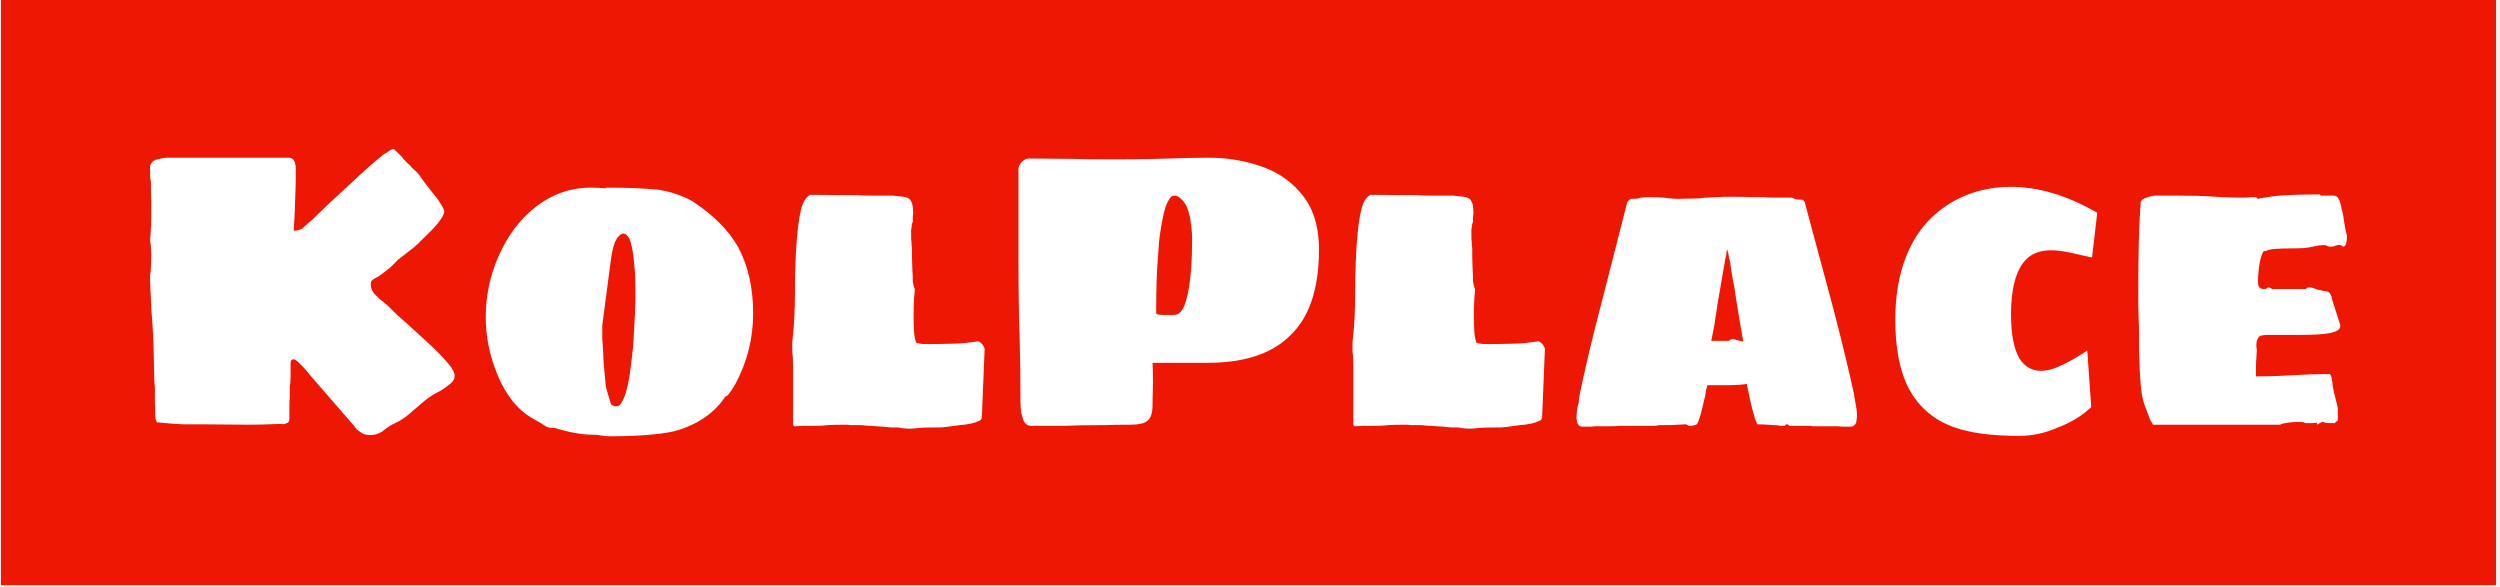
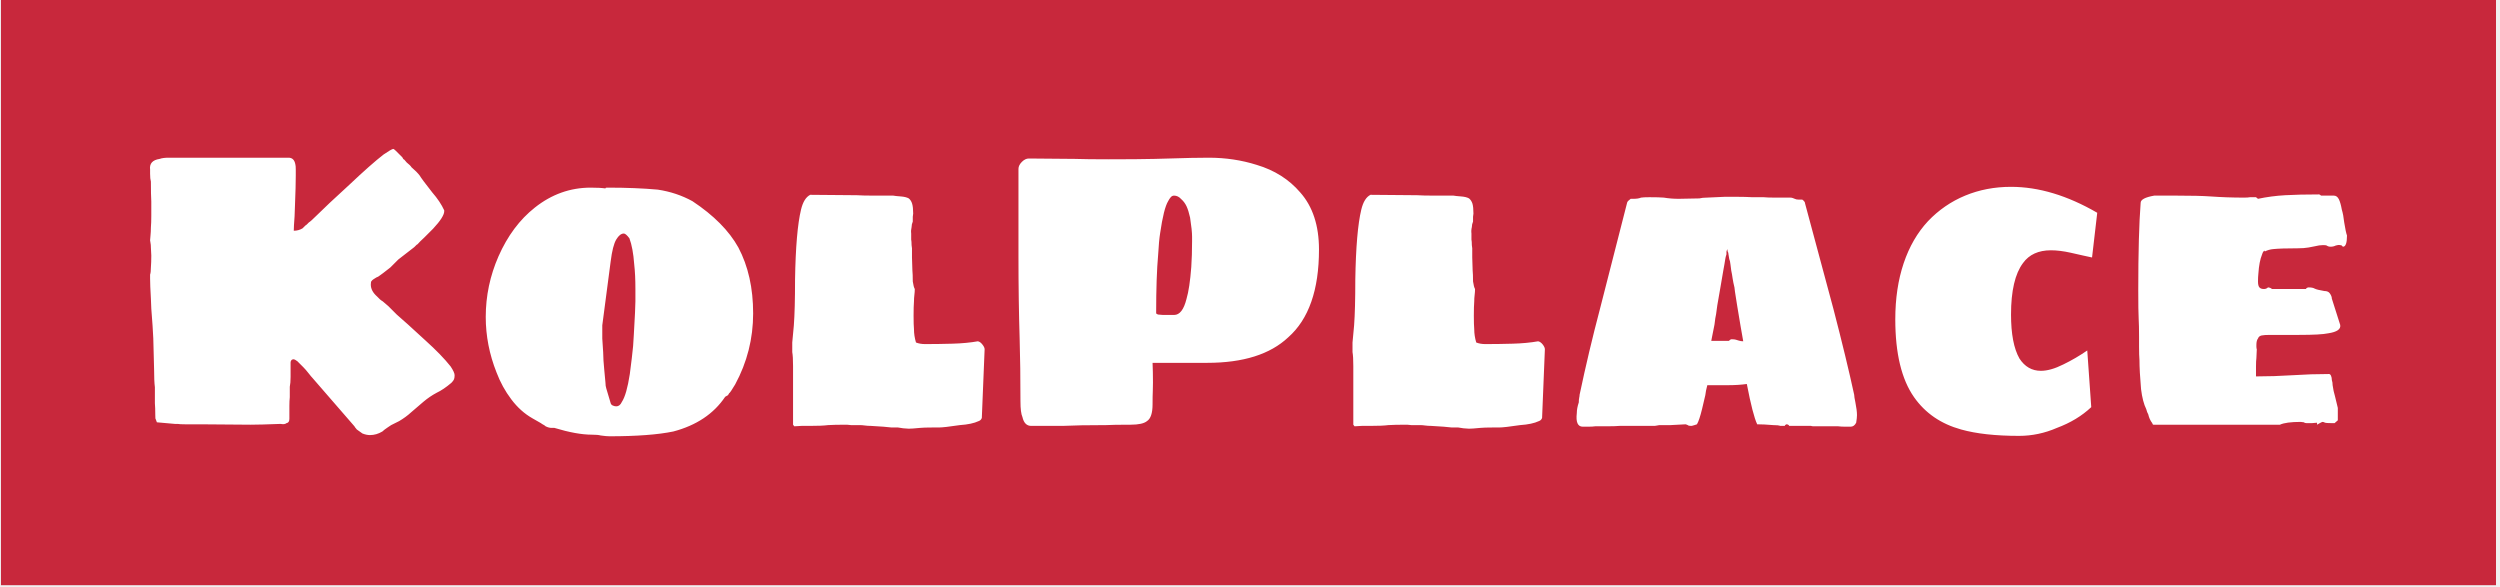
<svg xmlns="http://www.w3.org/2000/svg" version="1.1" width="1500" height="352" viewBox="0 0 1500 352">
  <g transform="matrix(1,0,0,1,-0.9090909,-0.4398698)">
    <svg viewBox="0 0 396 93" data-background-color="#ffffff" preserveAspectRatio="xMidYMid meet" height="352" width="1500">
      <g id="tight-bounds" transform="matrix(1,0,0,1,0.24,0.1162156)">
        <svg viewBox="0 0 395.52 92.768" height="92.768" width="395.52">
          <g>
            <svg viewBox="0 0 395.52 92.768" height="92.768" width="395.52">
              <g>
                <svg viewBox="0 0 395.52 92.768" height="92.768" width="395.52">
                  <g id="textblocktransform">
                    <svg viewBox="0 0 395.52 92.768" height="92.768" width="395.52" id="textblock">
                      <g>
                        <svg viewBox="0 0 395.52 92.768" height="92.768" width="395.52">
-                           <rect width="395.52" height="92.768" x="0" y="0" opacity="1" fill="#ed1703" data-fill-palette-color="tertiary" />
+                           <rect width="395.52" height="92.768" x="0" y="0" opacity="1" fill="#c8283c" data-fill-palette-color="tertiary" />
                          <g transform="matrix(1,0,0,1,23.6076,23.6076)">
                            <svg width="348.305" viewBox="2.785 -34.75 275.245 36" height="45.552" data-palette-color="#ffffff">
                              <path d="M29.4 0.9L28.7 0.4Q28.4 0.05 28.4 0L28.4 0 23.15-6.05Q23-6.2 22.65-6.65 22.3-7.1 22-7.4L22-7.4 21.25-8.15Q20.9-8.4 20.8-8.4L20.8-8.4Q20.6-8.4 20.5-8.28 20.4-8.15 20.4-8L20.4-8 20.4-7.3 20.4-6.2Q20.4-5.4 20.3-4.95L20.3-4.95 20.3-3.65Q20.25-3.2 20.25-2.55L20.25-2.55 20.25-1.9 20.25-1.15 20.25-0.95Q20.25-0.45 19.9-0.4L19.9-0.4Q19.65-0.2 19.15-0.3L19.15-0.3Q16.55-0.2 15.4-0.2L15.4-0.2 9-0.25 8.15-0.25 7.15-0.25Q6.5-0.25 6.25-0.3L6.25-0.3 5.9-0.3 3.65-0.5 3.5-0.9Q3.45-0.9 3.45-1.45L3.45-1.45Q3.45-2.3 3.4-2.9L3.4-2.9 3.4-4.9Q3.3-5.65 3.3-7.15L3.3-7.15 3.2-11Q3.15-12.25 2.95-14.75L2.95-14.75 2.9-16Q2.8-17.7 2.8-18.5L2.8-18.5 2.8-19Q2.9-19.3 2.9-19.9L2.9-19.9Q2.95-20.55 2.95-21.4L2.95-21.4 2.9-22.4Q2.9-22.75 2.85-22.98 2.8-23.2 2.8-23.3L2.8-23.3Q2.8-23.4 2.85-23.9 2.9-24.4 2.9-24.9L2.9-24.9Q2.95-25.5 2.95-26.4L2.95-26.4 2.95-27.15 2.95-28.15Q2.9-29 2.9-30.65L2.9-30.65Q2.8-31 2.8-31.65L2.8-31.65 2.8-32.15Q2.65-33.3 4-33.5L4-33.5Q4.4-33.65 5.15-33.65L5.15-33.65 6.25-33.65 11.8-33.65 15.9-33.65 18.55-33.65 20.15-33.65Q20.85-33.65 21-32.8L21-32.8Q21.05-32.65 21.05-32.15L21.05-32.15 21.05-31.4Q21.05-30.15 20.95-27.65L20.95-27.65 20.9-26.3Q20.8-25 20.8-24.5L20.8-24.5Q21.4-24.5 21.9-24.8L21.9-24.8Q22.25-25.15 22.25-25.15L22.25-25.15Q22.35-25.2 22.48-25.33 22.6-25.45 22.7-25.55L22.7-25.55Q22.9-25.65 23.65-26.4L23.65-26.4Q24.9-27.65 27.75-30.25L27.75-30.25Q30.5-32.85 32.05-34.05L32.05-34.05Q33-34.7 33.25-34.75L33.25-34.75Q33.35-34.75 33.6-34.5 33.85-34.25 33.95-34.15L33.95-34.15Q33.95-34.15 34.4-33.7L34.4-33.7Q34.5-33.45 34.65-33.4L34.65-33.4 34.95-33.05Q35.4-32.7 35.55-32.45L35.55-32.45 36.15-31.9Q36.3-31.75 36.4-31.63 36.5-31.5 36.55-31.45L36.55-31.45Q36.85-30.95 38.15-29.3L38.15-29.3Q39.15-28.15 39.65-27.05L39.65-27.05 39.65-26.95Q39.65-26.25 38.25-24.75L38.25-24.75 37.15-23.65Q36.55-23.1 36.3-22.8L36.3-22.8Q36.25-22.8 36.15-22.7 36.05-22.6 35.9-22.45L35.9-22.45 33.9-20.9Q33.9-20.9 32.9-19.9L32.9-19.9 32-19.2Q31.9-19.15 31.63-18.93 31.35-18.7 31.15-18.65L31.15-18.65Q31-18.55 30.8-18.43 30.6-18.3 30.55-18.2L30.55-18.2Q30.45-18.15 30.45-17.75L30.45-17.75Q30.45-16.95 31.25-16.25L31.25-16.25Q31.6-15.85 31.95-15.65L31.95-15.65 32.65-15.05Q33.7-14 33.7-14L33.7-14Q34.7-13.15 37.3-10.75L37.3-10.75Q39.3-8.95 40.45-7.5L40.45-7.5Q40.95-6.75 40.95-6.4L40.95-6.4Q40.95-6.1 40.88-5.9 40.8-5.7 40.55-5.45L40.55-5.45Q39.55-4.6 38.7-4.2L38.7-4.2Q37.85-3.75 37.05-3.08 36.25-2.4 35.5-1.75L35.5-1.75Q34.85-1.15 34-0.65L34-0.65 33-0.15Q33-0.15 32.55 0.15L32.55 0.15Q32.1 0.45 31.9 0.65L31.9 0.65Q31.15 1.1 30.35 1.1L30.35 1.1Q29.9 1.1 29.4 0.9L29.4 0.9ZM60.35 1.25Q59.95 1.25 59.25 1.15L59.25 1.15Q58.9 1.05 58.15 1.05L58.15 1.05Q56.25 1.05 53.45 0.2L53.45 0.2 53.1 0.2Q52.75 0.2 52.35 0L52.35 0Q52.25-0.1 52.1-0.18 51.95-0.25 51.75-0.4L51.75-0.4 50.7-1Q49.2-1.85 48.05-3.38 46.9-4.9 46.2-6.75L46.2-6.75Q44.85-10.15 44.85-13.7L44.85-13.7Q44.85-17.65 46.45-21.3L46.45-21.3Q48.15-25.15 51-27.4L51-27.4Q54.15-29.9 58-29.9L58-29.9Q59.2-29.9 59.85-29.8L59.85-29.8Q59.85-29.9 60-29.9L60-29.9 60.15-29.9Q63.65-29.9 66.4-29.65L66.4-29.65Q68.75-29.3 70.75-28.2L70.75-28.2Q74.75-25.55 76.5-22.4L76.5-22.4Q78.35-18.9 78.35-14.15L78.35-14.15Q78.35-9.4 76.1-5.25L76.1-5.25 75.6-4.45Q75.4-4.15 75.35-4.15L75.35-4.15 75.2-3.9 74.85-3.7Q72.7-0.5 68.35 0.65L68.35 0.65Q65.45 1.25 60.35 1.25L60.35 1.25ZM61.2-2.5Q61.65-2.5 61.9-3.05L61.9-3.05Q62.5-3.95 62.9-6.55L62.9-6.55Q62.95-7 63.15-8.55 63.35-10.1 63.4-11.45L63.4-11.45Q63.6-14.85 63.6-15.65L63.6-15.65 63.6-16.8 63.6-17.2Q63.6-19 63.45-20.3L63.45-20.3Q63.3-22.35 62.85-23.55L62.85-23.55Q62.4-24.15 62.15-24.15L62.15-24.15Q61.65-24.15 61.2-23.4L61.2-23.4Q60.75-22.65 60.5-20.65L60.5-20.65 59.45-12.65 59.45-11.65 59.45-11Q59.6-8.9 59.6-8.25L59.6-8.25 59.7-7.05 59.85-5.45Q59.85-5.05 59.95-4.75L59.95-4.75 60.5-2.9Q60.55-2.7 60.77-2.6 61-2.5 61.2-2.5L61.2-2.5ZM97.85 0.3L97.15 0.25 96.5 0.15 95.7 0.15Q94.95 0.05 93.1-0.05L93.1-0.05Q92.7-0.05 92.35-0.1 92-0.15 91.7-0.15L91.7-0.15 90.6-0.15 90.1-0.2Q88.5-0.2 87.75-0.15L87.75-0.15Q87-0.05 85.4-0.05L85.4-0.05 84.4-0.05 83.5 0 83.35-0.2 83.35-0.75 83.35-2 83.35-3.3 83.35-4.15 83.35-7.55Q83.35-8.75 83.25-9.3L83.25-9.3 83.25-10.5 83.45-12.65Q83.6-14.65 83.6-18.4L83.6-18.4Q83.7-24.45 84.35-27.15L84.35-27.15Q84.7-28.6 85.5-29L85.5-29 91.35-28.95Q92.1-28.9 93.5-28.9L93.5-28.9 95.9-28.9Q96.15-28.85 96.82-28.8 97.5-28.75 97.85-28.55L97.85-28.55Q98.15-28.3 98.27-27.88 98.4-27.45 98.4-26.65L98.4-26.65 98.35-26.25 98.35-25.65Q98.2-25.3 98.2-24.95L98.2-24.95Q98.1-24.55 98.15-24.15L98.15-24.15 98.15-23.4Q98.2-23.15 98.2-22.7L98.2-22.7 98.25-22.3 98.25-21.15 98.3-19.55Q98.35-19.05 98.35-18.15L98.35-18.15Q98.45-17.45 98.6-17.2L98.6-17.2Q98.6-16.85 98.55-16.45 98.5-16.05 98.5-15.65L98.5-15.65Q98.45-15.05 98.45-13.85L98.45-13.85Q98.45-12.7 98.5-12.15L98.5-12.15Q98.5-11.35 98.75-10.5L98.75-10.5Q99.25-10.3 99.9-10.3L99.9-10.3Q101.55-10.3 103.32-10.35 105.1-10.4 106.5-10.65L106.5-10.65Q106.8-10.6 107.07-10.25 107.35-9.9 107.35-9.65L107.35-9.65 107-1.05Q106.9-0.75 106.6-0.65L106.6-0.65Q105.75-0.25 104.25-0.15L104.25-0.15Q102.25 0.15 101.6 0.15L101.6 0.15 100.75 0.15Q99.75 0.15 99.25 0.2L99.25 0.2Q98.25 0.3 97.85 0.3L97.85 0.3ZM113.19-0.05Q112.34-0.05 112.09-1.15L112.09-1.15Q111.84-1.7 111.84-3.15L111.84-3.15Q111.84-7.5 111.74-10.9L111.74-10.9Q111.59-15.8 111.59-21.25L111.59-21.25 111.59-32.25Q111.59-32.7 112.02-33.13 112.44-33.55 112.89-33.55L112.89-33.55 118.64-33.5Q120.24-33.45 122.84-33.45L122.84-33.45Q126.59-33.45 128.64-33.5L128.64-33.5 130.49-33.55Q133.49-33.65 135.44-33.65L135.44-33.65Q138.59-33.65 141.44-32.75L141.44-32.75Q144.79-31.75 146.89-29.3L146.89-29.3Q149.24-26.65 149.24-22.15L149.24-22.15Q149.24-14.55 145.39-11.15L145.39-11.15Q141.99-7.95 135.24-7.95L135.24-7.95 128.39-7.95Q128.44-6.8 128.44-5.5L128.44-5.5Q128.44-5.05 128.42-4.42 128.39-3.8 128.39-2.75L128.39-2.75Q128.39-1.1 127.69-0.65L127.69-0.65Q127.14-0.2 125.64-0.2L125.64-0.2Q123.44-0.2 122.59-0.15L122.59-0.15Q119.14-0.15 117.09-0.05L117.09-0.05 113.19-0.05ZM129.69-13.95L131.09-13.95Q132.14-13.95 132.64-15.95L132.64-15.95Q133.04-17.3 133.24-19.95L133.24-19.95Q133.34-21.4 133.34-23.2L133.34-23.2 133.34-23.75Q133.34-24.55 133.09-26.15L133.09-26.15Q132.89-27.05 132.64-27.58 132.39-28.1 131.99-28.45L131.99-28.45Q131.59-28.9 131.09-28.9L131.09-28.9Q130.84-28.9 130.67-28.7 130.49-28.5 130.34-28.2L130.34-28.2Q129.79-27.3 129.34-24.2L129.34-24.2Q129.19-23.3 129.09-21.5L129.09-21.5Q128.84-18.75 128.84-14.15L128.84-14.15Q128.84-14.15 128.89-14.1 128.94-14.05 129.09-14L129.09-14 129.69-13.95ZM168.04 0.3L167.34 0.25 166.69 0.15 165.89 0.15Q165.14 0.05 163.29-0.05L163.29-0.05Q162.89-0.05 162.54-0.1 162.19-0.15 161.89-0.15L161.89-0.15 160.79-0.15 160.29-0.2Q158.69-0.2 157.94-0.15L157.94-0.15Q157.19-0.05 155.59-0.05L155.59-0.05 154.59-0.05 153.69 0 153.54-0.2 153.54-0.75 153.54-2 153.54-3.3 153.54-4.15 153.54-7.55Q153.54-8.75 153.44-9.3L153.44-9.3 153.44-10.5 153.64-12.65Q153.79-14.65 153.79-18.4L153.79-18.4Q153.89-24.45 154.54-27.15L154.54-27.15Q154.89-28.6 155.69-29L155.69-29 161.54-28.95Q162.29-28.9 163.69-28.9L163.69-28.9 166.09-28.9Q166.34-28.85 167.02-28.8 167.69-28.75 168.04-28.55L168.04-28.55Q168.34-28.3 168.47-27.88 168.59-27.45 168.59-26.65L168.59-26.65 168.54-26.25 168.54-25.65Q168.39-25.3 168.39-24.95L168.39-24.95Q168.29-24.55 168.34-24.15L168.34-24.15 168.34-23.4Q168.39-23.15 168.39-22.7L168.39-22.7 168.44-22.3 168.44-21.15 168.49-19.55Q168.54-19.05 168.54-18.15L168.54-18.15Q168.64-17.45 168.79-17.2L168.79-17.2Q168.79-16.85 168.74-16.45 168.69-16.05 168.69-15.65L168.69-15.65Q168.64-15.05 168.64-13.85L168.64-13.85Q168.64-12.7 168.69-12.15L168.69-12.15Q168.69-11.35 168.94-10.5L168.94-10.5Q169.44-10.3 170.09-10.3L170.09-10.3Q171.74-10.3 173.52-10.35 175.29-10.4 176.69-10.65L176.69-10.65Q176.99-10.6 177.27-10.25 177.54-9.9 177.54-9.65L177.54-9.65 177.19-1.05Q177.09-0.75 176.79-0.65L176.79-0.65Q175.94-0.25 174.44-0.15L174.44-0.15Q172.44 0.15 171.79 0.15L171.79 0.15 170.94 0.15Q169.94 0.15 169.44 0.2L169.44 0.2Q168.44 0.3 168.04 0.3L168.04 0.3ZM182.29 0.05Q181.34 0.05 181.54-1.65L181.54-1.65Q181.54-2.25 181.79-3L181.79-3Q181.79-3.35 181.84-3.58 181.89-3.8 181.89-3.95L181.89-3.95Q183.04-9.4 184.44-14.7L184.44-14.7 187.84-28Q187.84-28.1 187.99-28.25 188.14-28.4 188.29-28.5L188.29-28.5 188.64-28.5Q189.24-28.5 189.59-28.65L189.59-28.65Q189.89-28.7 190.64-28.7L190.64-28.7Q191.84-28.7 192.44-28.65L192.44-28.65Q193.34-28.5 194.29-28.5L194.29-28.5 196.89-28.55Q197.29-28.65 197.84-28.65L197.84-28.65 200.04-28.75 201.69-28.75Q202.64-28.75 203.54-28.7L203.54-28.7 204.94-28.7Q205.44-28.65 206.39-28.65L206.39-28.65 208.29-28.65Q208.44-28.65 208.59-28.6 208.74-28.55 208.84-28.5L208.84-28.5Q209.04-28.4 209.34-28.4L209.34-28.4 209.79-28.4Q210.14-28.15 210.14-27.9L210.14-27.9 213.69-14.7Q215.34-8.35 216.29-3.95L216.29-3.95Q216.29-3.7 216.44-3L216.44-3Q216.64-2 216.64-1.4L216.64-1.4Q216.64-1.05 216.54-0.45L216.54-0.45Q216.29 0.05 215.84 0.05L215.84 0.05 215.29 0.05Q214.64 0.05 214.29 0L214.29 0 213.19 0 212.14 0 211.29 0Q210.94 0 210.89-0.05L210.89-0.05 208.14-0.05 208.09-0.15Q207.99-0.25 207.79-0.25L207.79-0.25 207.64-0.15Q207.64-0.05 207.54-0.05L207.54-0.05 207.39-0.05 207.04-0.05Q206.79-0.15 206.14-0.15L206.14-0.15Q204.94-0.25 204.14-0.25L204.14-0.25Q203.59-1.4 202.84-5.3L202.84-5.3Q201.79-5.15 200.44-5.15L200.44-5.15 199.14-5.15 197.89-5.15Q197.69-4.4 197.64-3.9L197.64-3.9Q197.59-3.65 197.24-2.2 196.89-0.75 196.59-0.25L196.59-0.25 196.29-0.15Q196.14-0.1 196.04-0.08 195.94-0.05 195.94-0.05L195.94-0.05 195.84-0.05Q195.54-0.05 195.44-0.15L195.44-0.15Q195.24-0.25 195.19-0.25L195.19-0.25 193.29-0.15 191.89-0.15Q191.64-0.1 191.49-0.08 191.34-0.05 191.29-0.05L191.29-0.05 187.29-0.05 186.89-0.05Q186.44 0 185.04 0L185.04 0 183.84 0Q183.54 0.05 182.89 0.05L182.89 0.05 182.29 0.05ZM202.39-10.65Q202.09-12.35 202.04-12.65L202.04-12.65 201.64-15.05Q201.54-15.75 201.44-16.32 201.34-16.9 201.29-17.4L201.29-17.4Q201.14-18 201.06-18.53 200.99-19.05 200.89-19.5L200.89-19.5Q200.84-19.8 200.79-20.28 200.74-20.75 200.64-20.95L200.64-20.95 200.54-21.55Q200.54-21.75 200.44-21.9L200.44-21.9 200.39-22.2Q200.29-21.9 200.29-21.9L200.29-21.9 200.29-21.7 200.29-21.55Q200.29-21.5 200.24-21.38 200.19-21.25 200.14-20.95L200.14-20.95Q200.09-20.7 200.04-20.33 199.99-19.95 199.89-19.5L199.89-19.5 199.54-17.45 199.14-15.15 198.99-14.05Q198.89-13.65 198.79-12.75L198.79-12.75Q198.34-10.5 198.39-10.7L198.39-10.7 200.59-10.7Q200.64-10.75 200.74-10.83 200.84-10.9 200.89-10.9L200.89-10.9 201.04-10.9Q201.29-10.9 201.46-10.85 201.64-10.8 201.79-10.75L201.79-10.75Q202.09-10.65 202.39-10.65L202.39-10.65ZM236.94 1.2Q232.54 1.2 229.69 0.4L229.69 0.4Q225.89-0.65 223.79-3.65L223.79-3.65Q221.44-7 221.44-13.4L221.44-13.4Q221.44-17.3 222.49-20.43 223.54-23.55 225.54-25.7L225.54-25.7Q227.54-27.8 230.19-28.9 232.84-30 235.94-30L235.94-30Q241.14-30 246.74-26.75L246.74-26.75 246.09-21.15 244.94-21.4Q244.74-21.45 243.39-21.75 242.04-22.05 240.94-22.05L240.94-22.05Q238.59-22.05 237.44-20.45L237.44-20.45Q235.94-18.45 235.94-14L235.94-14Q235.94-10.35 236.99-8.5L236.99-8.5Q237.99-6.95 239.69-6.95L239.69-6.95Q240.89-6.95 242.49-7.75L242.49-7.75Q244.04-8.5 245.49-9.5L245.49-9.5 245.99-2.4Q244.24-0.75 241.69 0.2L241.69 0.2Q239.39 1.2 236.94 1.2L236.94 1.2ZM253.78-0.2Q253.68-0.2 253.63-0.4L253.63-0.4Q253.28-0.85 253.13-1.5L253.13-1.5Q252.98-1.75 252.88-2.15L252.88-2.15Q252.43-3.05 252.23-4.65L252.23-4.65Q252.03-6.95 252.03-8.3L252.03-8.3Q251.98-8.9 251.98-9.95L251.98-9.95 251.98-11.15Q251.98-12.65 251.93-13.5L251.93-13.5Q251.88-14.4 251.88-17.05L251.88-17.05Q251.88-24.15 252.18-28L252.18-28Q252.18-28.6 253.88-28.9L253.88-28.9 255.38-28.9 256.63-28.9Q259.48-28.9 260.88-28.8L260.88-28.8Q262.98-28.65 265.13-28.65L265.13-28.65Q265.63-28.65 265.88-28.7L265.88-28.7 266.63-28.7 266.88-28.5Q268.53-28.85 270.28-28.95 272.03-29.05 274.53-29.05L274.53-29.05Q274.63-29.05 274.78-28.9L274.78-28.9 276.38-28.9Q276.78-28.9 277.01-28.45 277.23-28 277.38-27.15L277.38-27.15Q277.58-26.5 277.68-25.55L277.68-25.55Q277.88-24.3 278.03-23.9L278.03-23.9Q278.03-22.5 277.53-22.5L277.53-22.5Q277.48-22.5 277.38-22.65L277.38-22.65 277.18-22.7Q276.93-22.75 276.63-22.65L276.63-22.65Q276.33-22.5 275.98-22.5L275.98-22.5Q275.68-22.5 275.48-22.65L275.48-22.65Q275.38-22.7 275.03-22.7L275.03-22.7Q274.58-22.7 273.98-22.55L273.98-22.55Q273.78-22.5 273.21-22.4 272.63-22.3 271.88-22.3L271.88-22.3Q269.73-22.3 268.78-22.2L268.78-22.2Q268.23-22.15 267.73-21.9L267.73-21.9 267.73-22Q267.53-22 267.38-21.5L267.38-21.5Q267.03-20.65 266.93-19.15L266.93-19.15Q266.88-18.7 266.88-18.15L266.88-18.15Q266.88-17.6 267.06-17.4 267.23-17.2 267.63-17.2L267.63-17.2Q267.93-17.2 268.13-17.4L268.13-17.4Q268.23-17.4 268.38-17.35 268.53-17.3 268.63-17.2L268.63-17.2 272.88-17.2Q272.93-17.3 273.03-17.35 273.13-17.4 273.23-17.4L273.23-17.4Q273.73-17.4 273.98-17.25L273.98-17.25Q274.28-17.1 275.18-16.95L275.18-16.95Q275.68-16.95 275.88-16.65L275.88-16.65Q276.13-16.3 276.13-16L276.13-16 277.18-12.7Q277.33-11.9 275.68-11.65L275.68-11.65Q274.73-11.45 272.03-11.45L272.03-11.45 269.88-11.45 268.38-11.45Q267.68-11.45 267.33-11.38 266.98-11.3 266.88-11L266.88-11Q266.68-10.75 266.68-10.2L266.68-10.2 266.68-10Q266.68-9.75 266.73-9.65L266.73-9.65 266.68-8.55Q266.63-8.2 266.63-7.5L266.63-7.5 266.63-7 266.63-6.55 266.63-6.25Q268.88-6.25 271.23-6.4L271.23-6.4Q273.53-6.55 275.78-6.55L275.78-6.55Q275.93-6.55 276.03-6.33 276.13-6.1 276.13-5.8L276.13-5.8Q276.23-5.5 276.23-5.15L276.23-5.15Q276.33-4.4 276.53-3.75L276.53-3.75 276.88-2.3 276.88-1.3 276.88-1.15 276.88-0.75 276.48-0.4 276.13-0.4 275.98-0.4Q275.43-0.4 275.28-0.45L275.28-0.45Q275.13-0.55 274.93-0.55L274.93-0.55Q274.83-0.5 274.63-0.4 274.43-0.3 274.28-0.2L274.28-0.2 274.28-0.45 273.68-0.4 272.93-0.4Q272.73-0.4 272.63-0.5L272.63-0.5 272.23-0.55Q270.38-0.55 269.63-0.2L269.63-0.2 253.78-0.2Z" opacity="1" transform="matrix(1,0,0,1,0,0)" fill="#ffffff" class="wordmark-text-0" data-fill-palette-color="quaternary" id="text-0" />
                            </svg>
                          </g>
                        </svg>
                      </g>
                    </svg>
                  </g>
                </svg>
              </g>
            </svg>
          </g>
          <defs />
        </svg>
        <rect width="395.52" height="92.768" fill="none" stroke="none" visibility="hidden" />
      </g>
    </svg>
  </g>
</svg>
